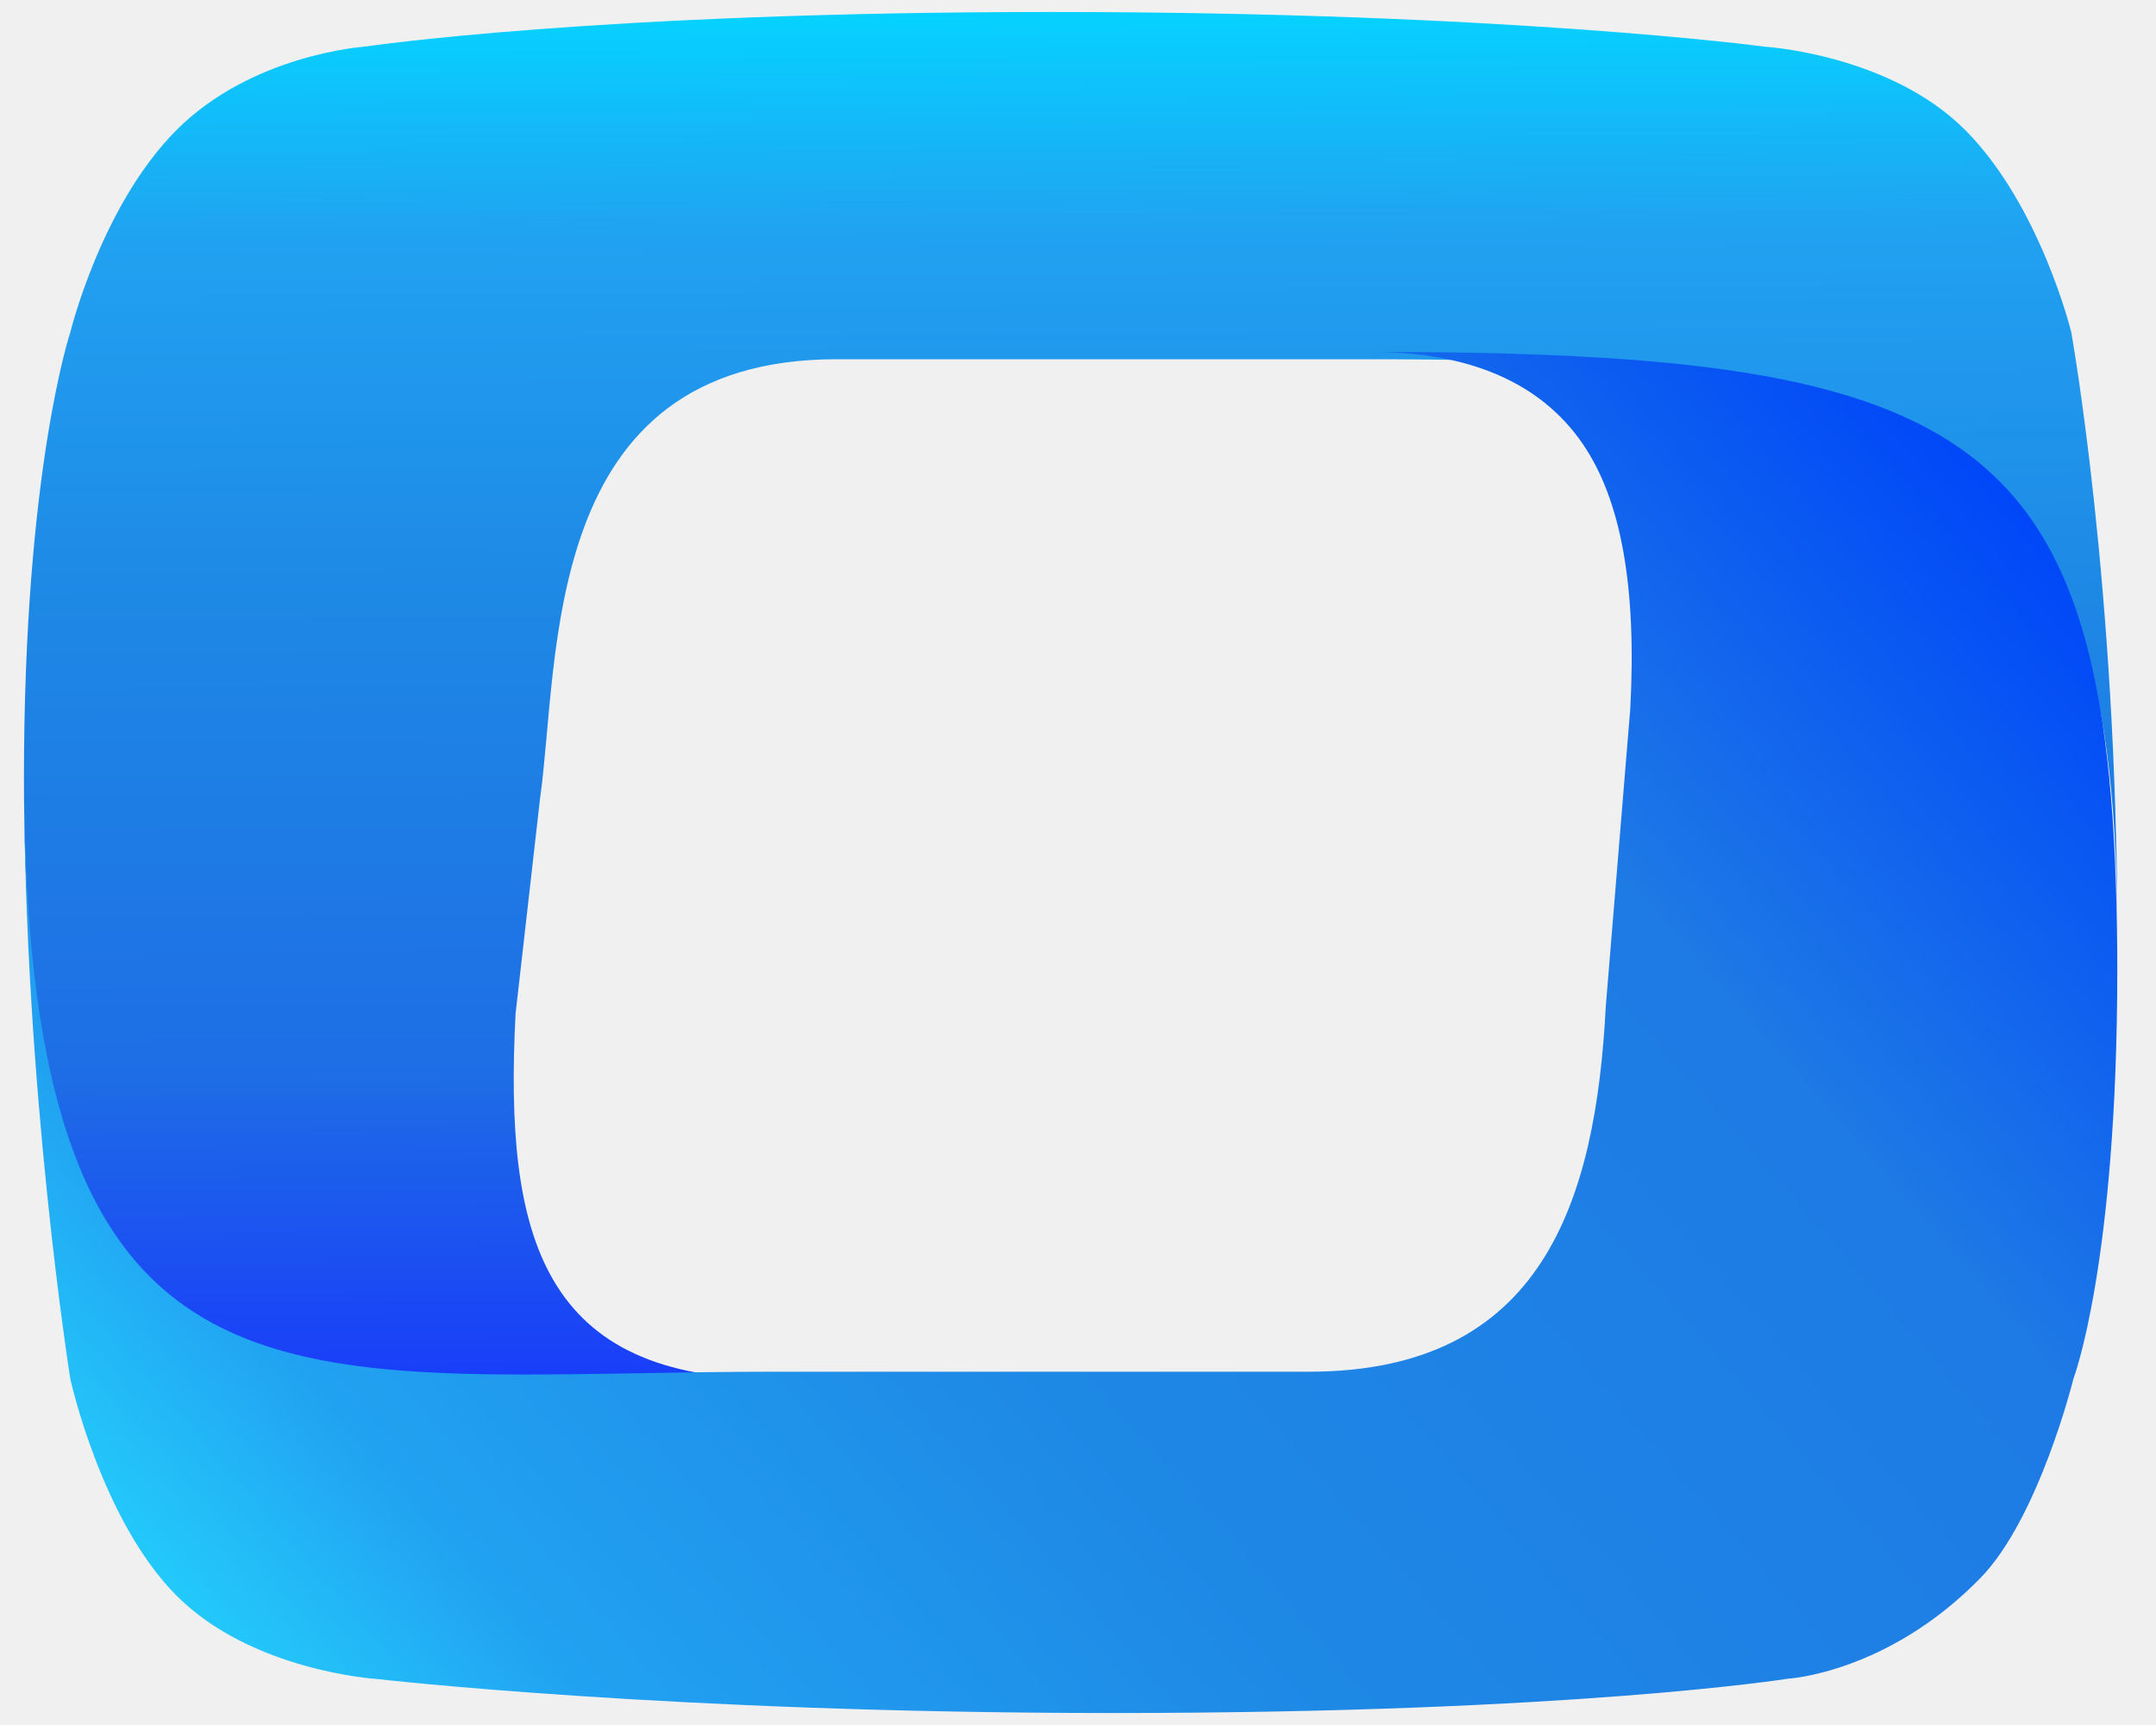
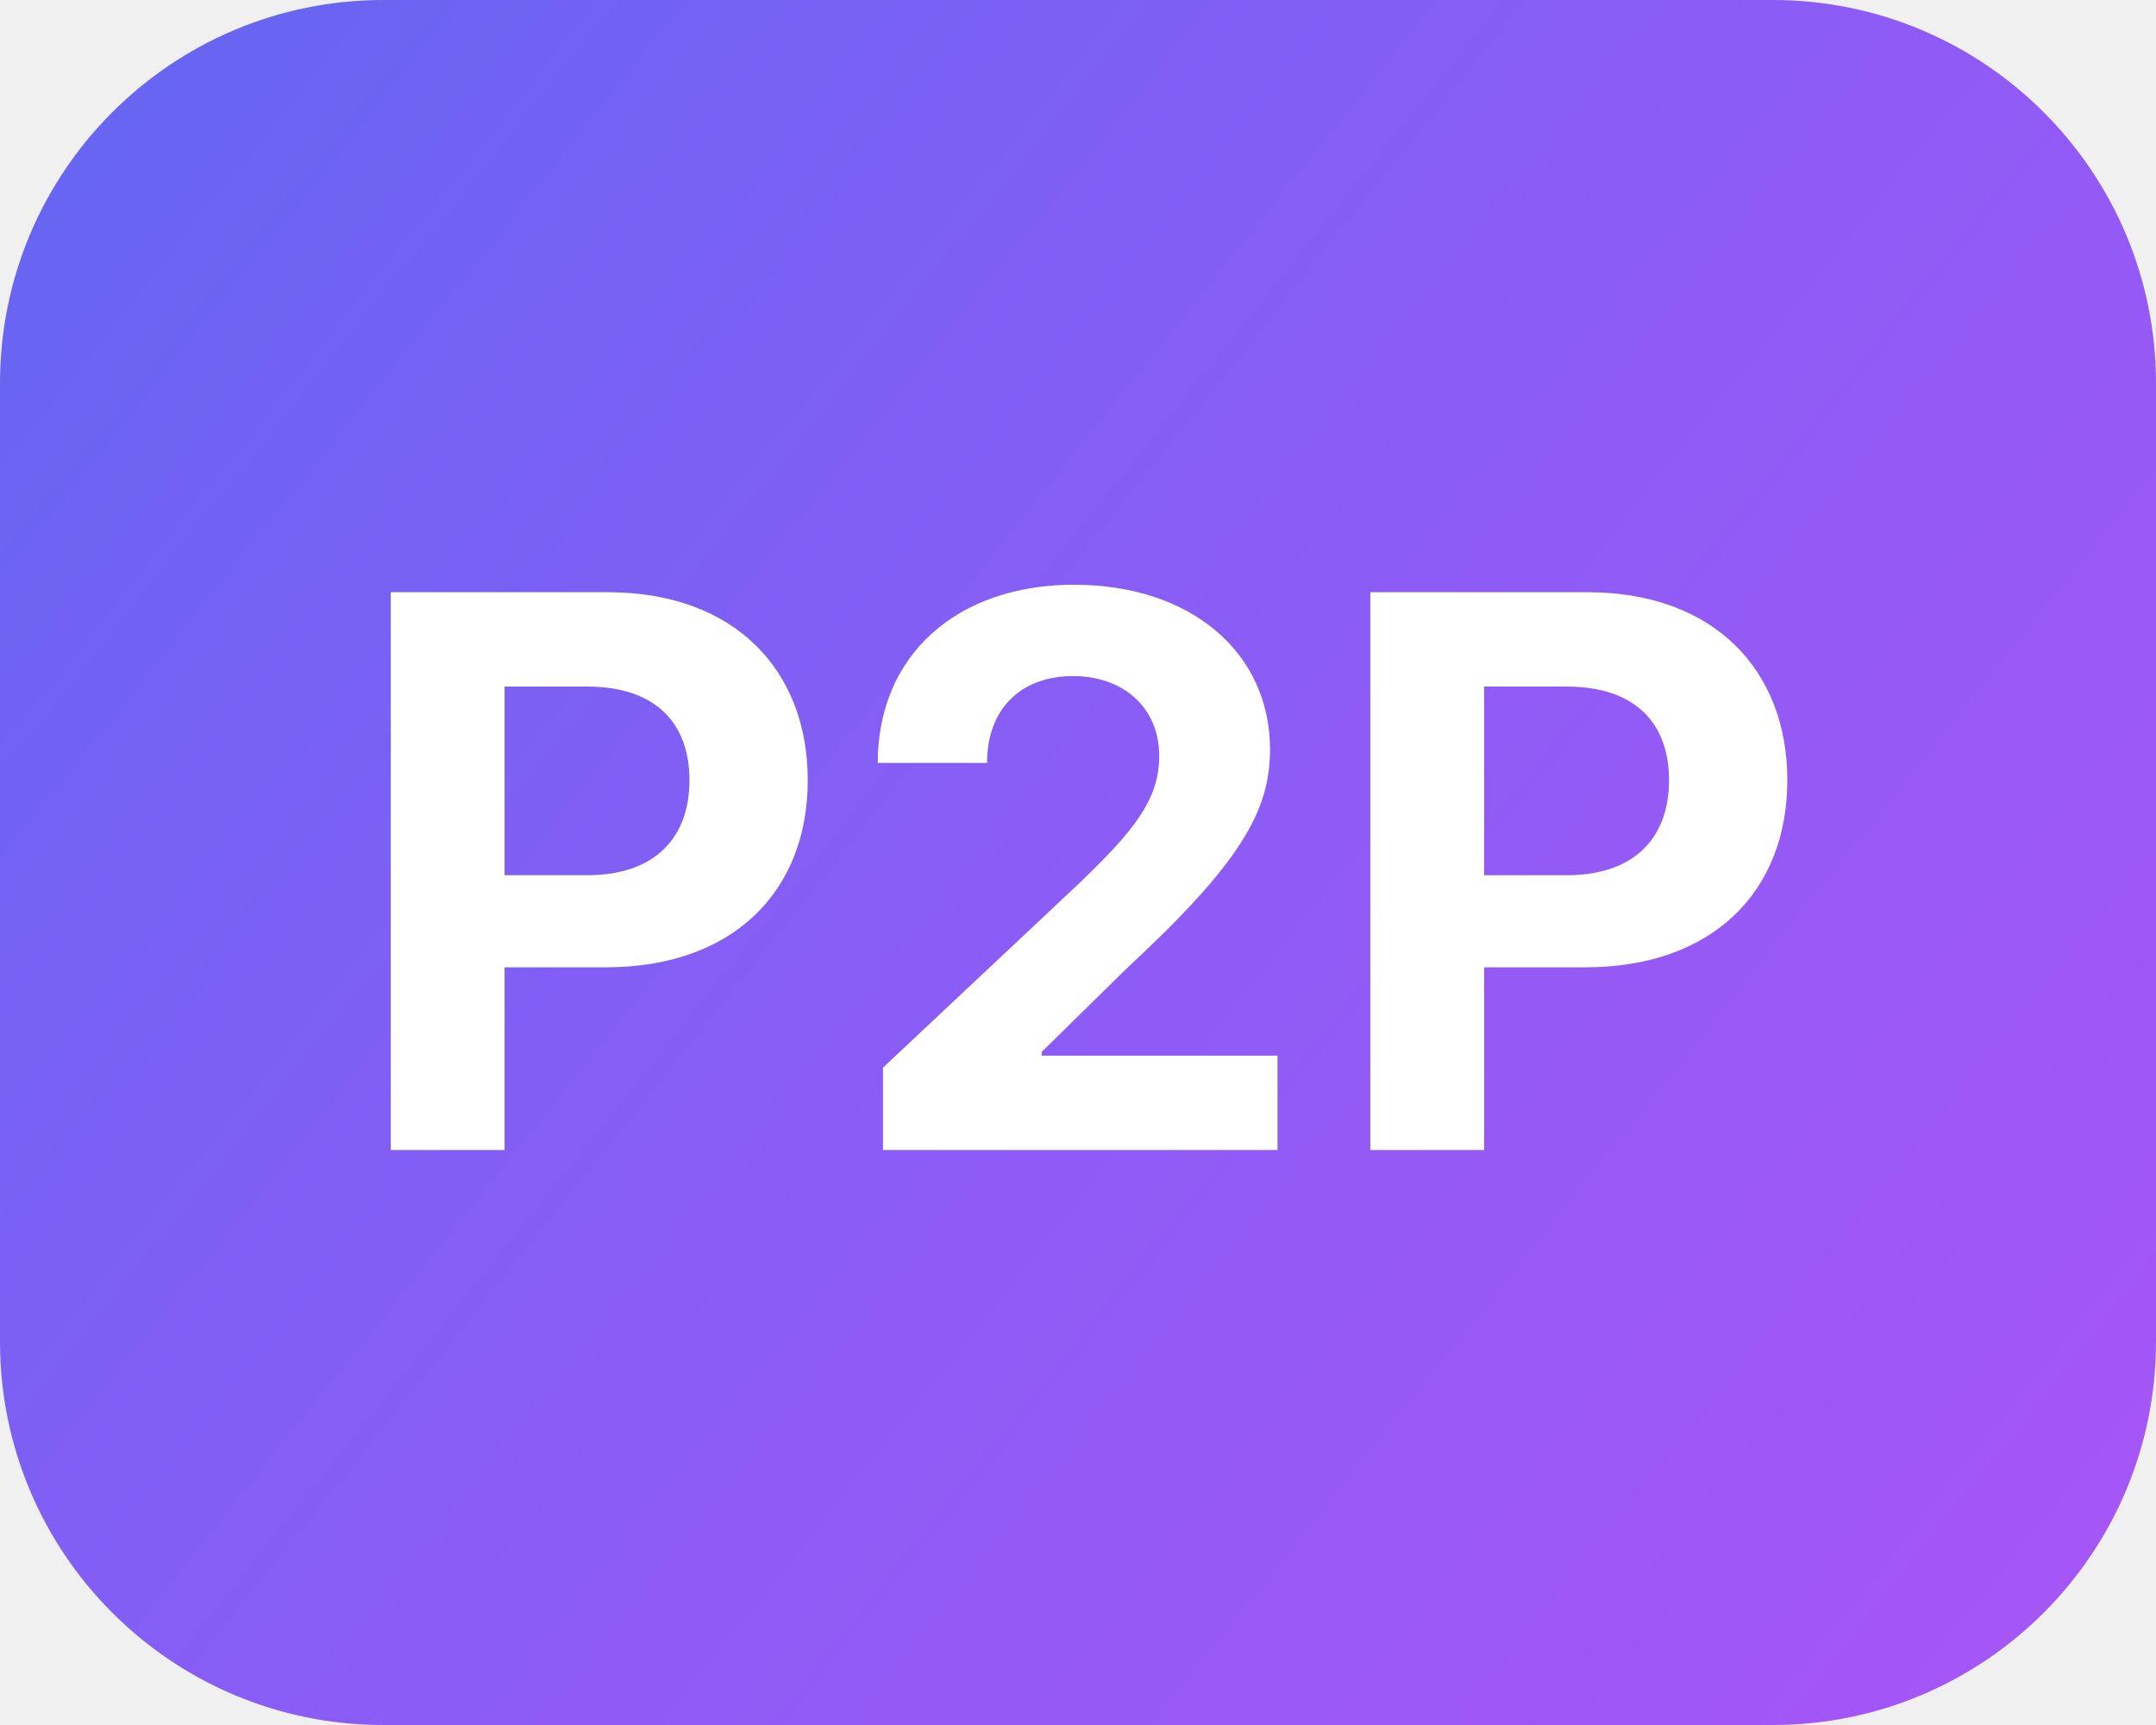
<svg xmlns="http://www.w3.org/2000/svg" width="45" height="36" viewBox="0 0 45 36" fill="none">
-   <g clip-path="url(#clip0_1026_9)">
-     <path d="M41.012 2.708C42.584 4.281 43.231 6.931 43.231 6.931C43.231 6.931 44.192 12.269 44.192 19.515C44.192 9.258 40.713 7.497 28.617 7.497H17.462C11.27 7.497 11.689 13.72 11.27 16.681L10.761 21.156C10.517 25.863 11.335 28.78 16.164 28.78C6.094 28.78 0.5 30.429 0.5 16.233C0.5 9.807 1.469 6.931 1.469 6.931C1.469 6.931 2.115 4.281 3.69 2.708C5.265 1.133 7.6 0.975 7.6 0.975C7.6 0.975 12.419 0.25 21.94 0.25C31.461 0.25 36.84 0.975 36.84 0.975C36.84 0.975 39.436 1.133 41.012 2.708Z" fill="url(#paint0_linear_1026_9)" />
-     <path d="M44.191 19.841C44.191 19.97 44.192 20.099 44.192 20.23C44.192 26.384 43.275 28.779 43.275 28.779C43.275 28.779 42.558 31.681 41.334 32.934C39.392 34.923 37.314 35.034 37.314 35.034C37.314 35.034 32.845 35.75 23.229 35.75C14.003 35.75 7.859 35.039 7.859 35.039C7.859 35.039 5.265 34.88 3.69 33.306C2.115 31.731 1.468 28.779 1.468 28.779C1.468 28.779 0.5 22.716 0.5 16.079C0.5 28.875 5.044 28.798 13.315 28.659H13.315C14.22 28.643 15.171 28.627 16.164 28.627H27.318C32.201 28.627 33.304 25.073 33.516 21.003L34.027 14.793C34.163 12.241 33.834 10.429 33.034 9.262C32.161 7.99 30.675 7.344 28.617 7.344C41.425 7.344 44.102 9.06 44.191 19.841Z" fill="url(#paint1_linear_1026_9)" />
-   </g>
  <defs>
-     <linearGradient id="paint0_linear_1026_9" x1="22.288" y1="0.25" x2="22.482" y2="30.577" gradientUnits="userSpaceOnUse">
-       <stop stop-color="#05D2FF" />
-       <stop offset="0.156" stop-color="#21A1F1" />
-       <stop offset="0.407" stop-color="#1E88E5" />
-       <stop offset="0.722" stop-color="#1E6EE5" />
-       <stop offset="1" stop-color="#182FFF" />
+     <linearGradient id="p2p-grad" x1="0" y1="0" x2="45" y2="36" gradientUnits="userSpaceOnUse">
+       <stop offset="0%" stop-color="#6366F1" />
+       <stop offset="50%" stop-color="#8B5CF6" />
+       <stop offset="100%" stop-color="#A855F7" />
    </linearGradient>
-     <linearGradient id="paint1_linear_1026_9" x1="3.178" y1="35.694" x2="37.939" y2="5.411" gradientUnits="userSpaceOnUse">
-       <stop stop-color="#24D8FF" />
-       <stop offset="0.156" stop-color="#21A1F1" />
-       <stop offset="0.407" stop-color="#1E88E5" />
-       <stop offset="0.749" stop-color="#1E7AE5" />
-       <stop offset="1" stop-color="#0046F9" />
-     </linearGradient>
-     <clipPath id="clip0_1026_9">
-       <rect width="45" height="36" fill="white" />
-     </clipPath>
  </defs>
+   <rect width="45" height="36" rx="8" fill="url(#p2p-grad)" />
+   <text x="22.5" y="24" font-family="system-ui, -apple-system, sans-serif" font-size="16" font-weight="700" fill="white" text-anchor="middle">P2P</text>
</svg>
